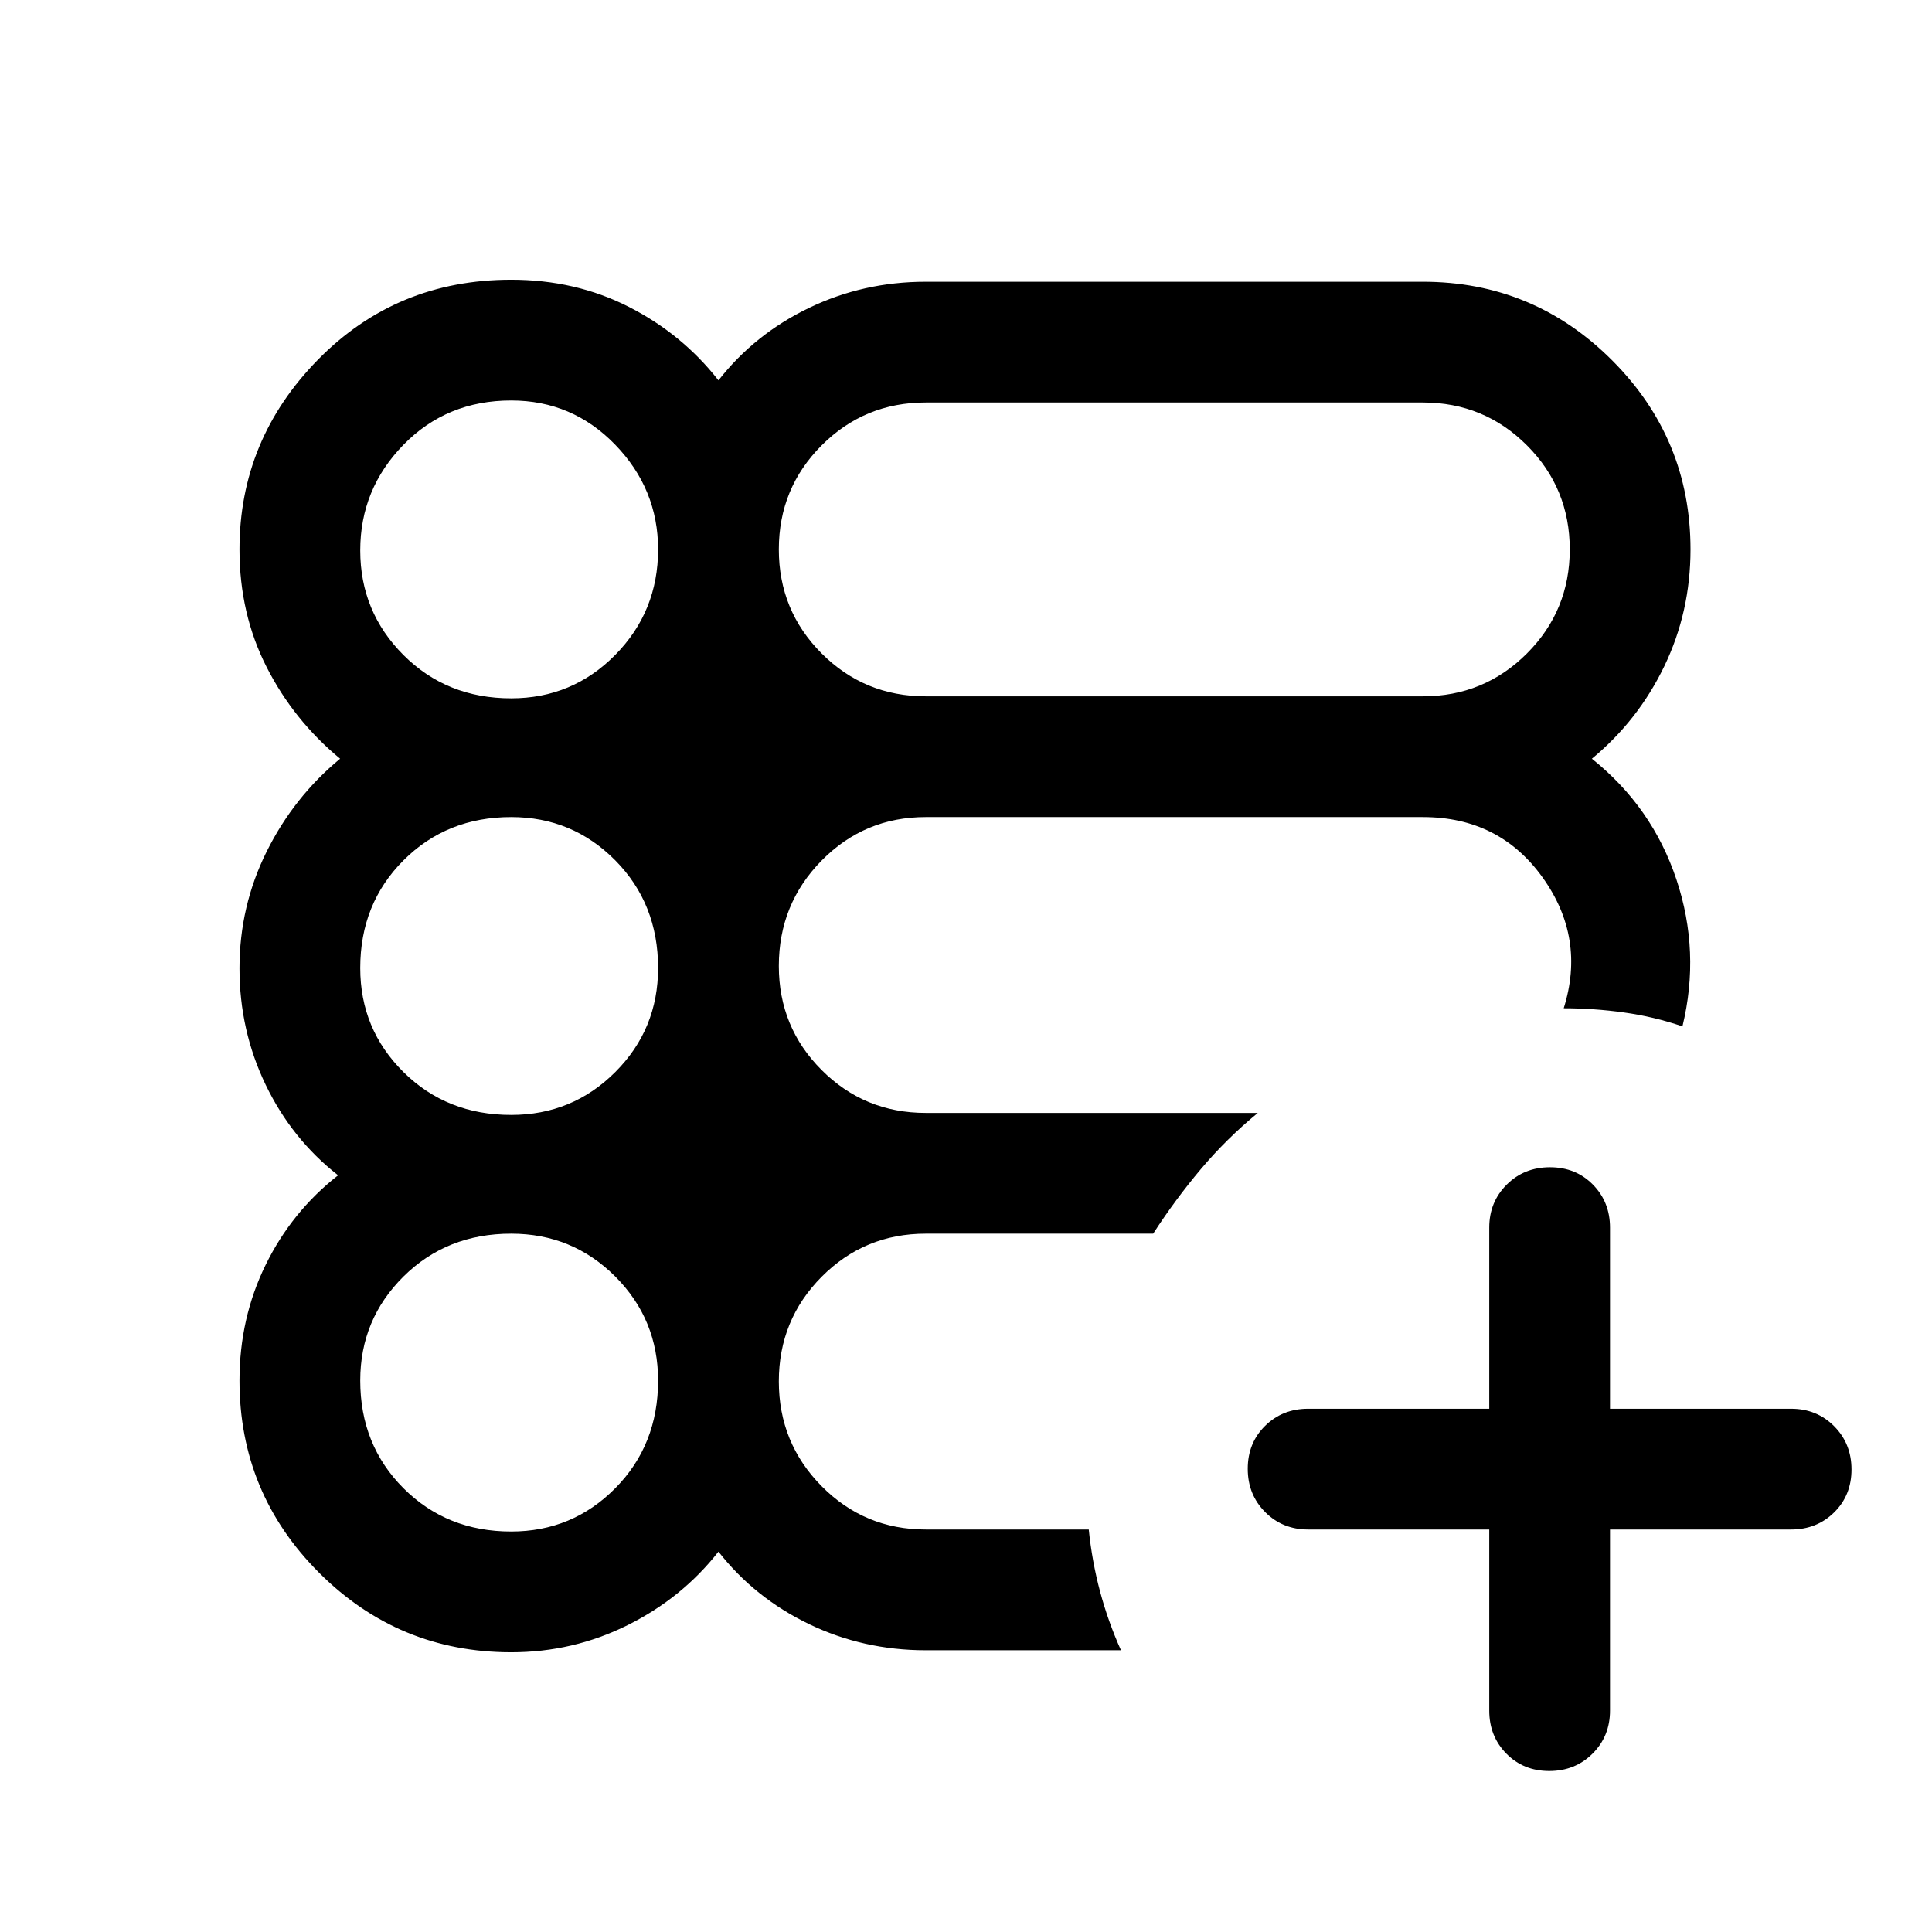
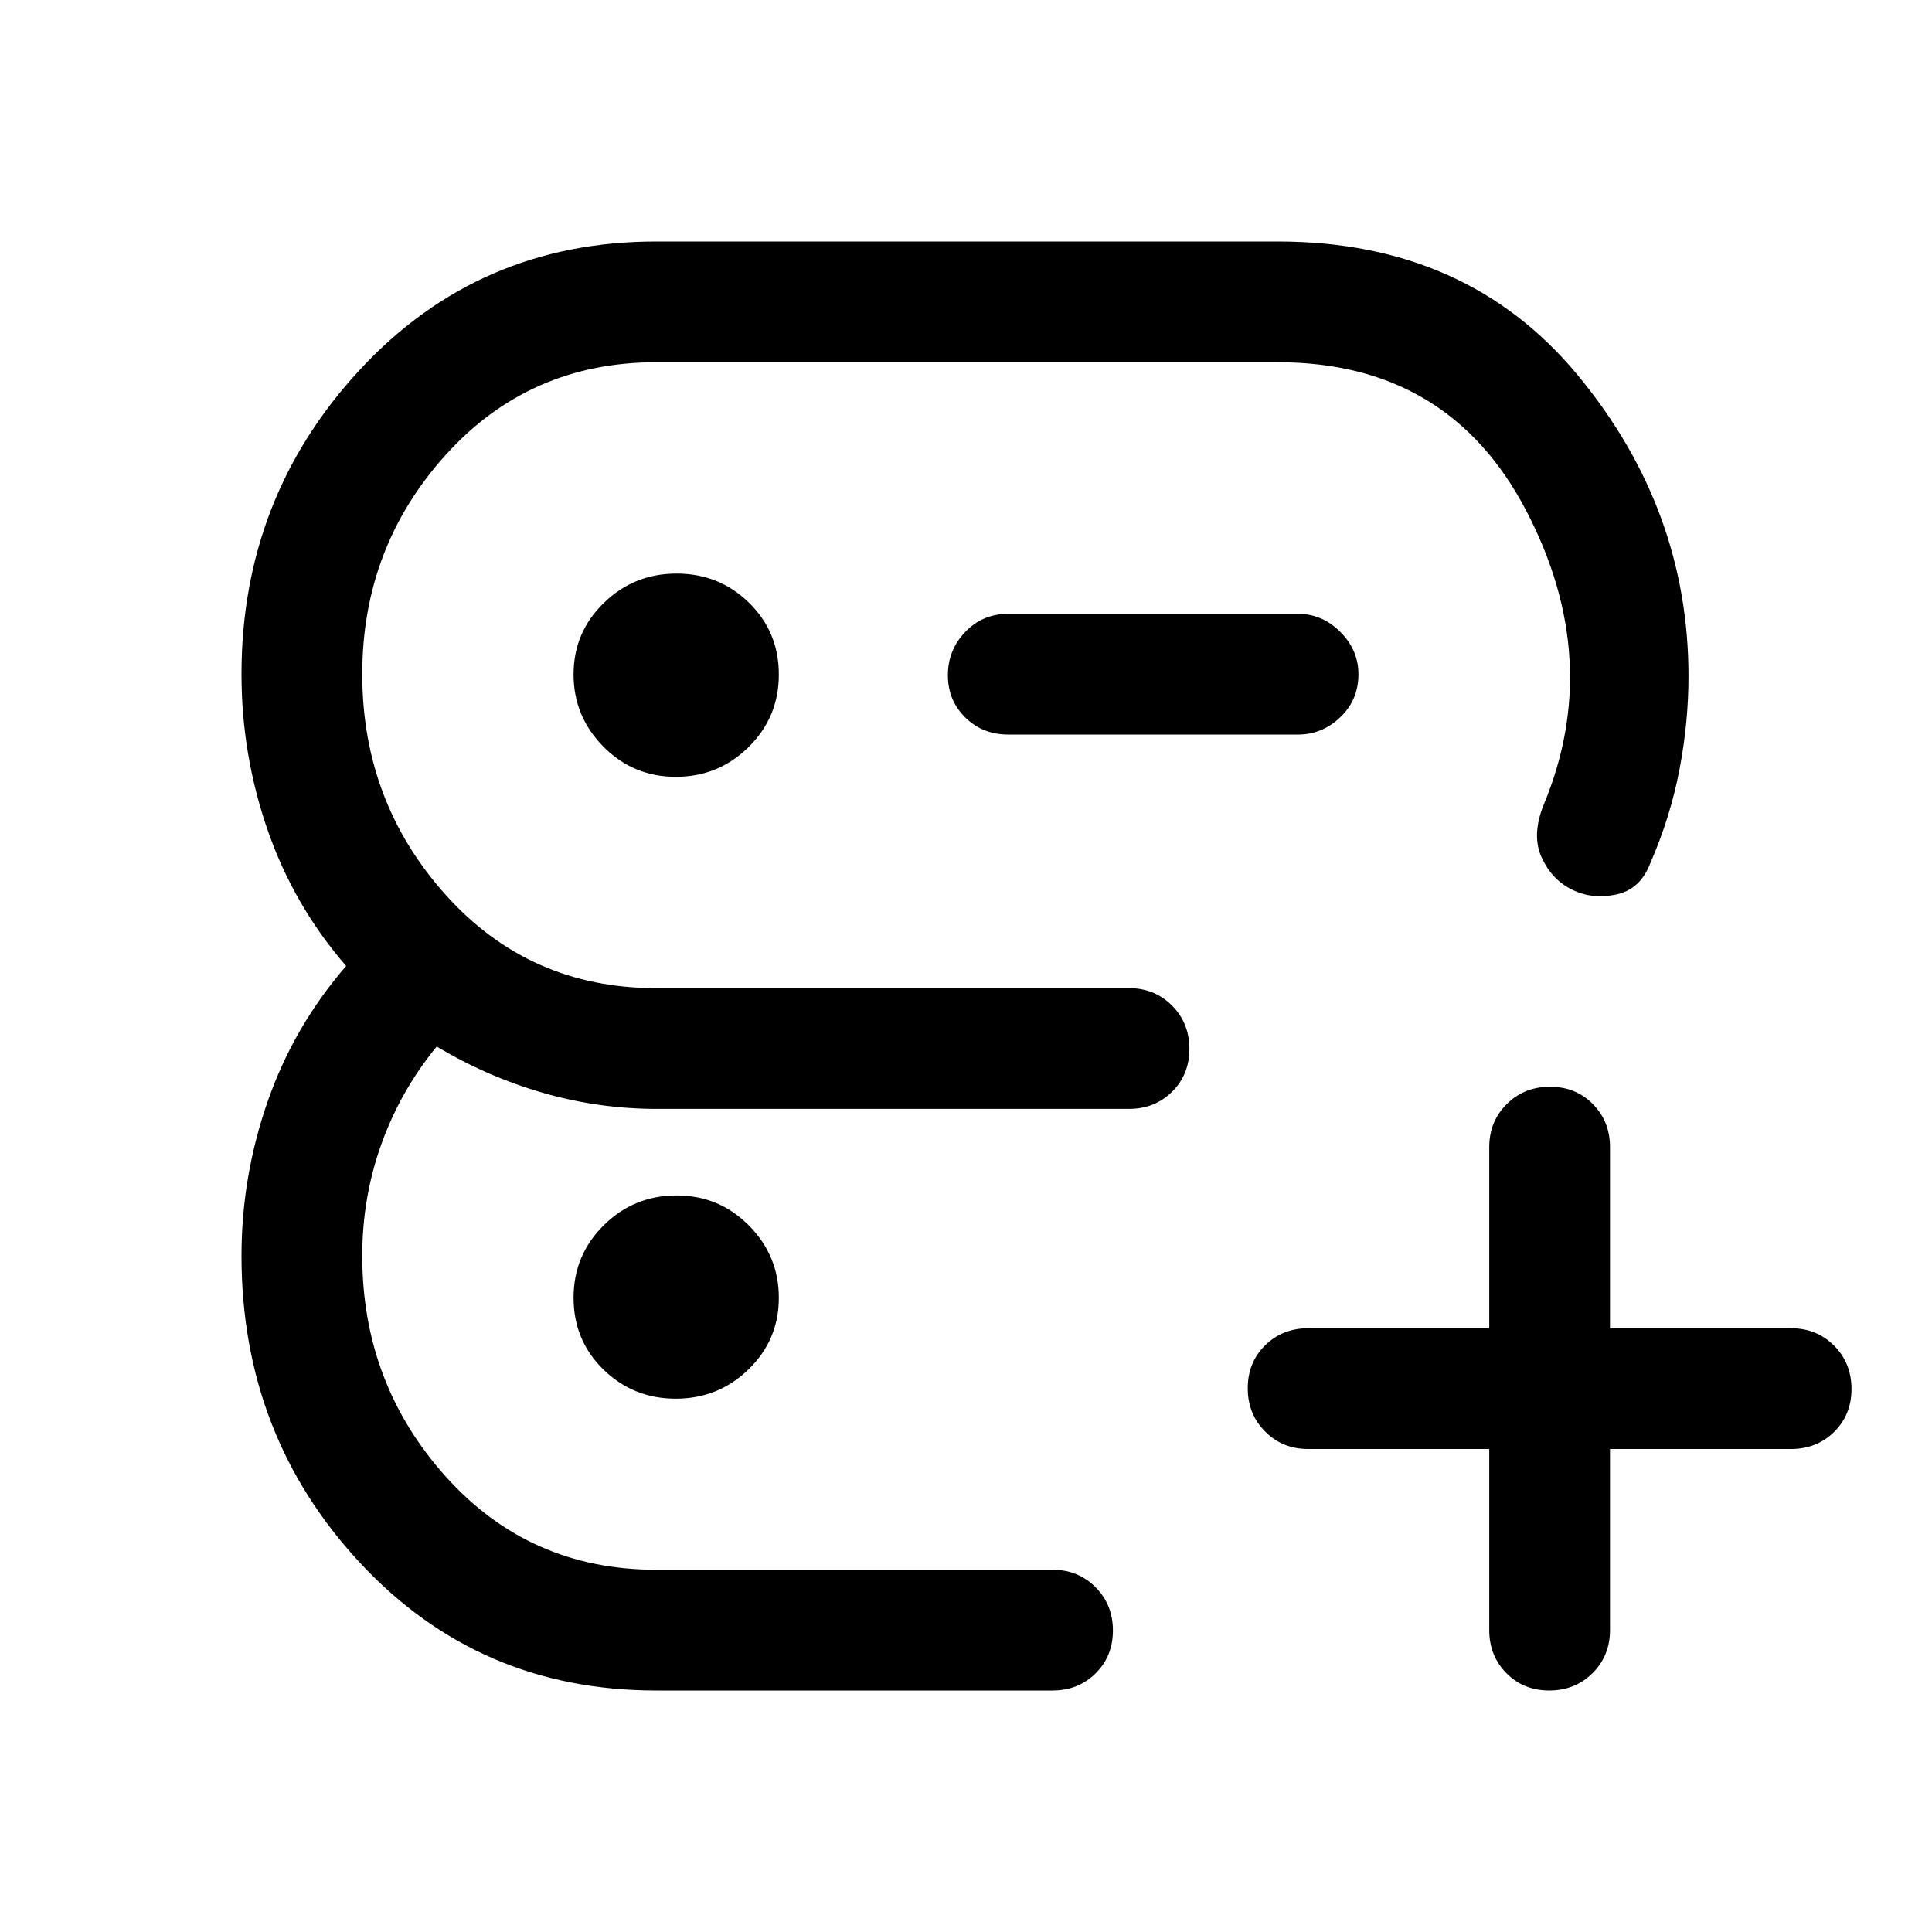
<svg xmlns="http://www.w3.org/2000/svg" viewBox="0 -960 960 960">
-   <path d="M748.5-88.63Q740-97.25 740-110v-90h-90q-12.75 0-21.37-8.68-8.63-8.67-8.63-21.5 0-12.82 8.63-21.32 8.62-8.5 21.37-8.5h90v-90q0-12.75 8.68-21.38 8.67-8.62 21.5-8.62 12.82 0 21.32 8.62 8.5 8.63 8.5 21.38v90h90q12.75 0 21.38 8.68 8.62 8.67 8.62 21.5 0 12.82-8.62 21.32-8.63 8.5-21.38 8.5h-90v90q0 12.75-8.68 21.37-8.67 8.63-21.5 8.63-12.82 0-21.32-8.63ZM254-139q-55.93 0-95.46-39.54Q119-218.07 119-274q0-31 13-57.5t36-44.5q-23-18-36-45t-13-57.86q0-30.86 13.5-58T169-583q-23-19-36.5-45.5T119-687q0-54.56 39-94.28T254-821q32 0 58.5 13.5T357-771q18-23 45-36t58-13h247q55 0 94 39t39 94q0 31-13 58t-36 46q30 24 42 60t3 73q-14.19-4.85-29.13-6.92Q791.94-459 777-459q11-35-10.5-65T707-554H460q-30.42 0-51.71 21.58Q387-510.83 387-480q0 30.42 21.29 51.71T460-407h165q-15.58 12.82-28.29 27.91Q584-364 573-347H460q-30.42 0-51.71 21.41t-21.29 52q0 30.59 21.29 52.09Q429.58-200 460-200h81q1.6 15.75 5.6 30.75 4 15 10.4 29.25h-97q-31 0-58-13t-45-36q-18 23-45.09 36.5Q284.81-139 254-139Zm0-60q30.42 0 51.71-21.5T327-274q0-30.42-21.29-51.71T254-347q-32 0-53.5 21.29T179-274q0 32 21.5 53.5T254-199Zm0-207q30.42 0 51.71-21.29T327-479q0-32-21.29-53.5T254-554q-32 0-53.5 21.5T179-479q0 30.42 21.5 51.71T254-406Zm0-207q30.42 0 51.71-21.58Q327-656.17 327-687q0-30-21.29-52T254-761q-32 0-53.5 22T179-686.5q0 30.5 21.5 52T254-613Zm206-1h247q30.42 0 51.71-21.29T780-687q0-30.42-21.29-51.71T707-760H460q-30.42 0-51.71 21.29T387-687q0 30.42 21.29 51.71T460-614Zm-99 238Zm0-207Z" />
+   <path d="M480-315Zm0-305ZM326-120q-88 0-147-63.33-59-63.32-59-152.67 0-39.38 13-76.69Q146-450 172-480q-26-30-39-67.5T120-625q0-87.95 59-151.48Q238-840 326-840h309q94 0 149 66.46T839-624q0 23-4.5 46.5T820-531q-5 13-17 15.5t-22-2.5q-10-5-15-16t1-26q30-72-8.5-146T635-780H326q-62.89 0-104.45 45.95Q180-688.11 180-625q0 63.51 41.55 109.76Q263.11-469 326-469h235q12.75 0 21.38 8.68 8.62 8.67 8.62 21.5 0 12.82-8.62 21.32-8.63 8.5-21.38 8.5H326.28q-28.8 0-56.54-8T217-440q-18 22-27.5 48.5T180-336q0 63.51 41.55 109.76Q263.11-180 326-180h197q12.75 0 21.38 8.68 8.62 8.67 8.62 21.5 0 12.82-8.62 21.32-8.63 8.5-21.38 8.5H326Zm46-159.62q15-14.62 15-35.5Q387-336 372.18-351q-14.83-15-36-15Q315-366 300-351.18q-15 14.83-15 36 0 21.18 14.82 35.68 14.83 14.5 36 14.5Q357-265 372-279.62ZM335.82-574Q357-574 372-588.82q15-14.83 15-36 0-21.18-14.82-35.68-14.83-14.5-36-14.5Q315-675 300-660.38t-15 35.5Q285-604 299.82-589q14.83 15 36 15ZM501-595h144q12 0 21-8.63 9-8.62 9-21.37 0-12-9-21t-21-9H501q-12.75 0-21.37 9-8.63 9-8.63 21.5t8.63 21q8.62 8.5 21.37 8.5Zm239 355h-90q-12.75 0-21.37-8.68-8.63-8.67-8.63-21.5 0-12.82 8.63-21.32 8.62-8.5 21.37-8.5h90v-90q0-12.75 8.68-21.38 8.67-8.62 21.5-8.62 12.82 0 21.32 8.62 8.5 8.63 8.5 21.38v90h90q12.75 0 21.38 8.68 8.62 8.67 8.62 21.5 0 12.82-8.62 21.32-8.63 8.5-21.38 8.5h-90v90q0 12.75-8.68 21.37-8.67 8.63-21.5 8.63-12.82 0-21.32-8.63-8.5-8.62-8.5-21.37v-90Z" />
</svg>
